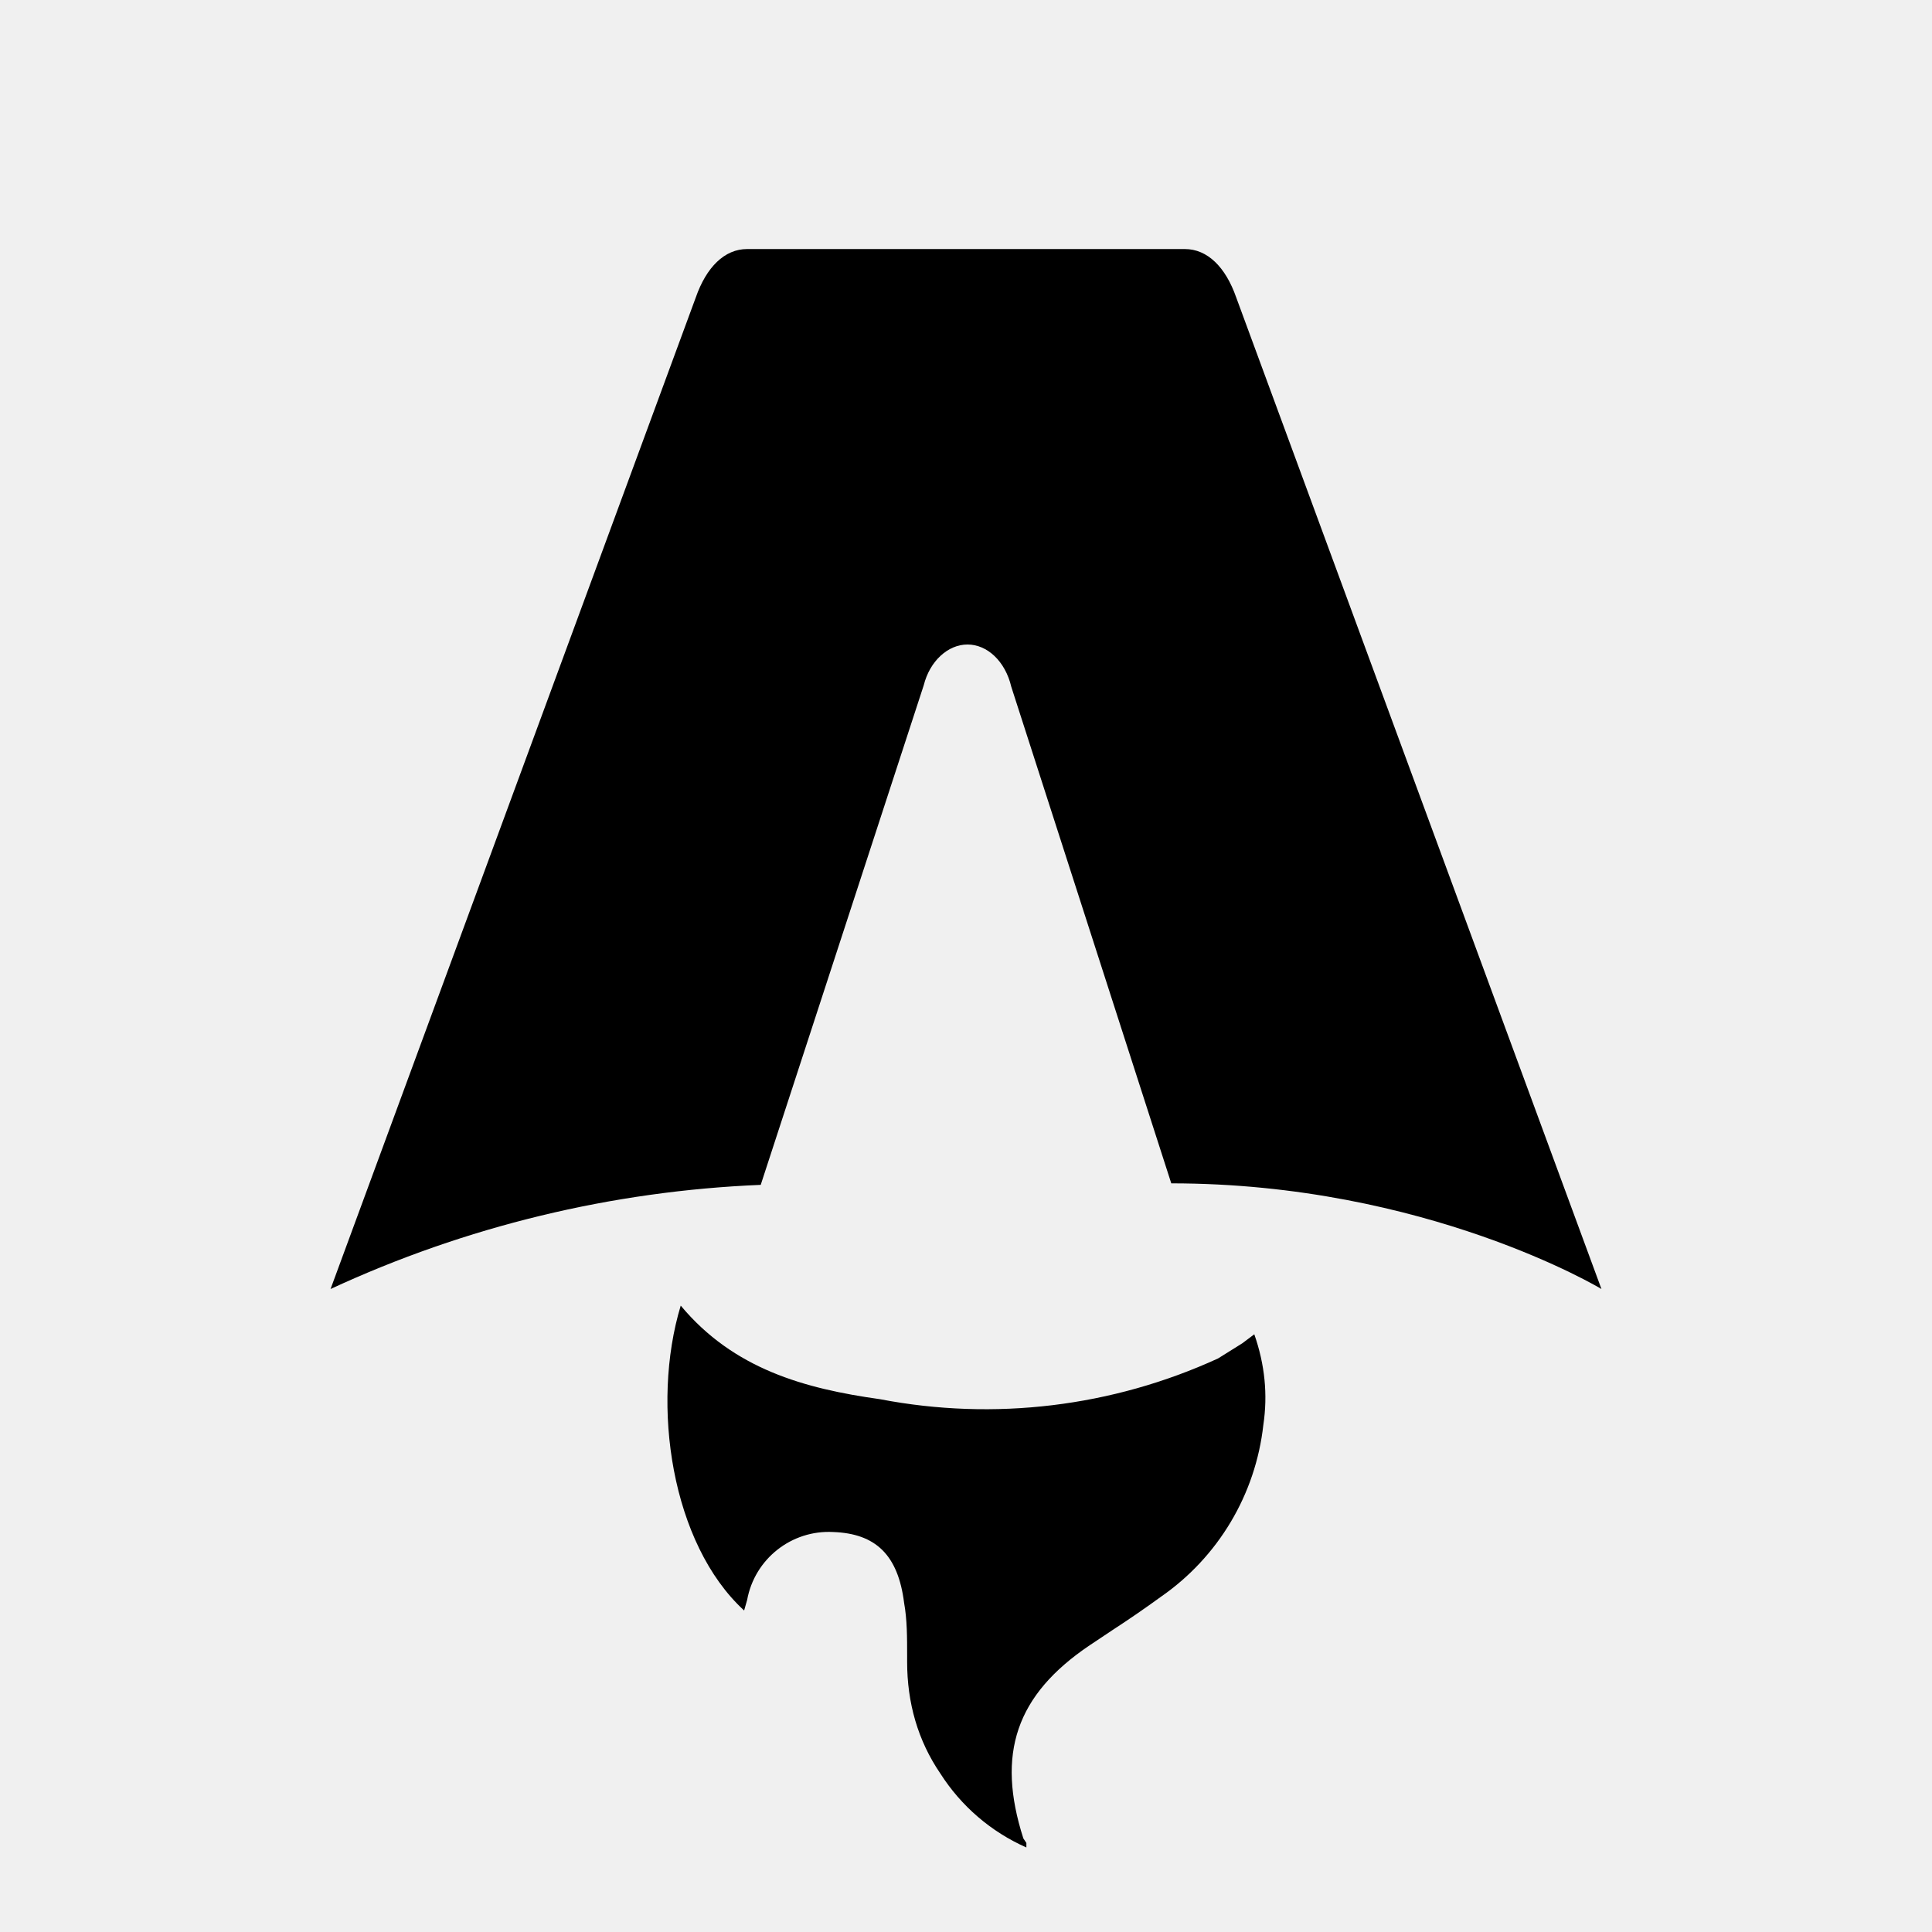
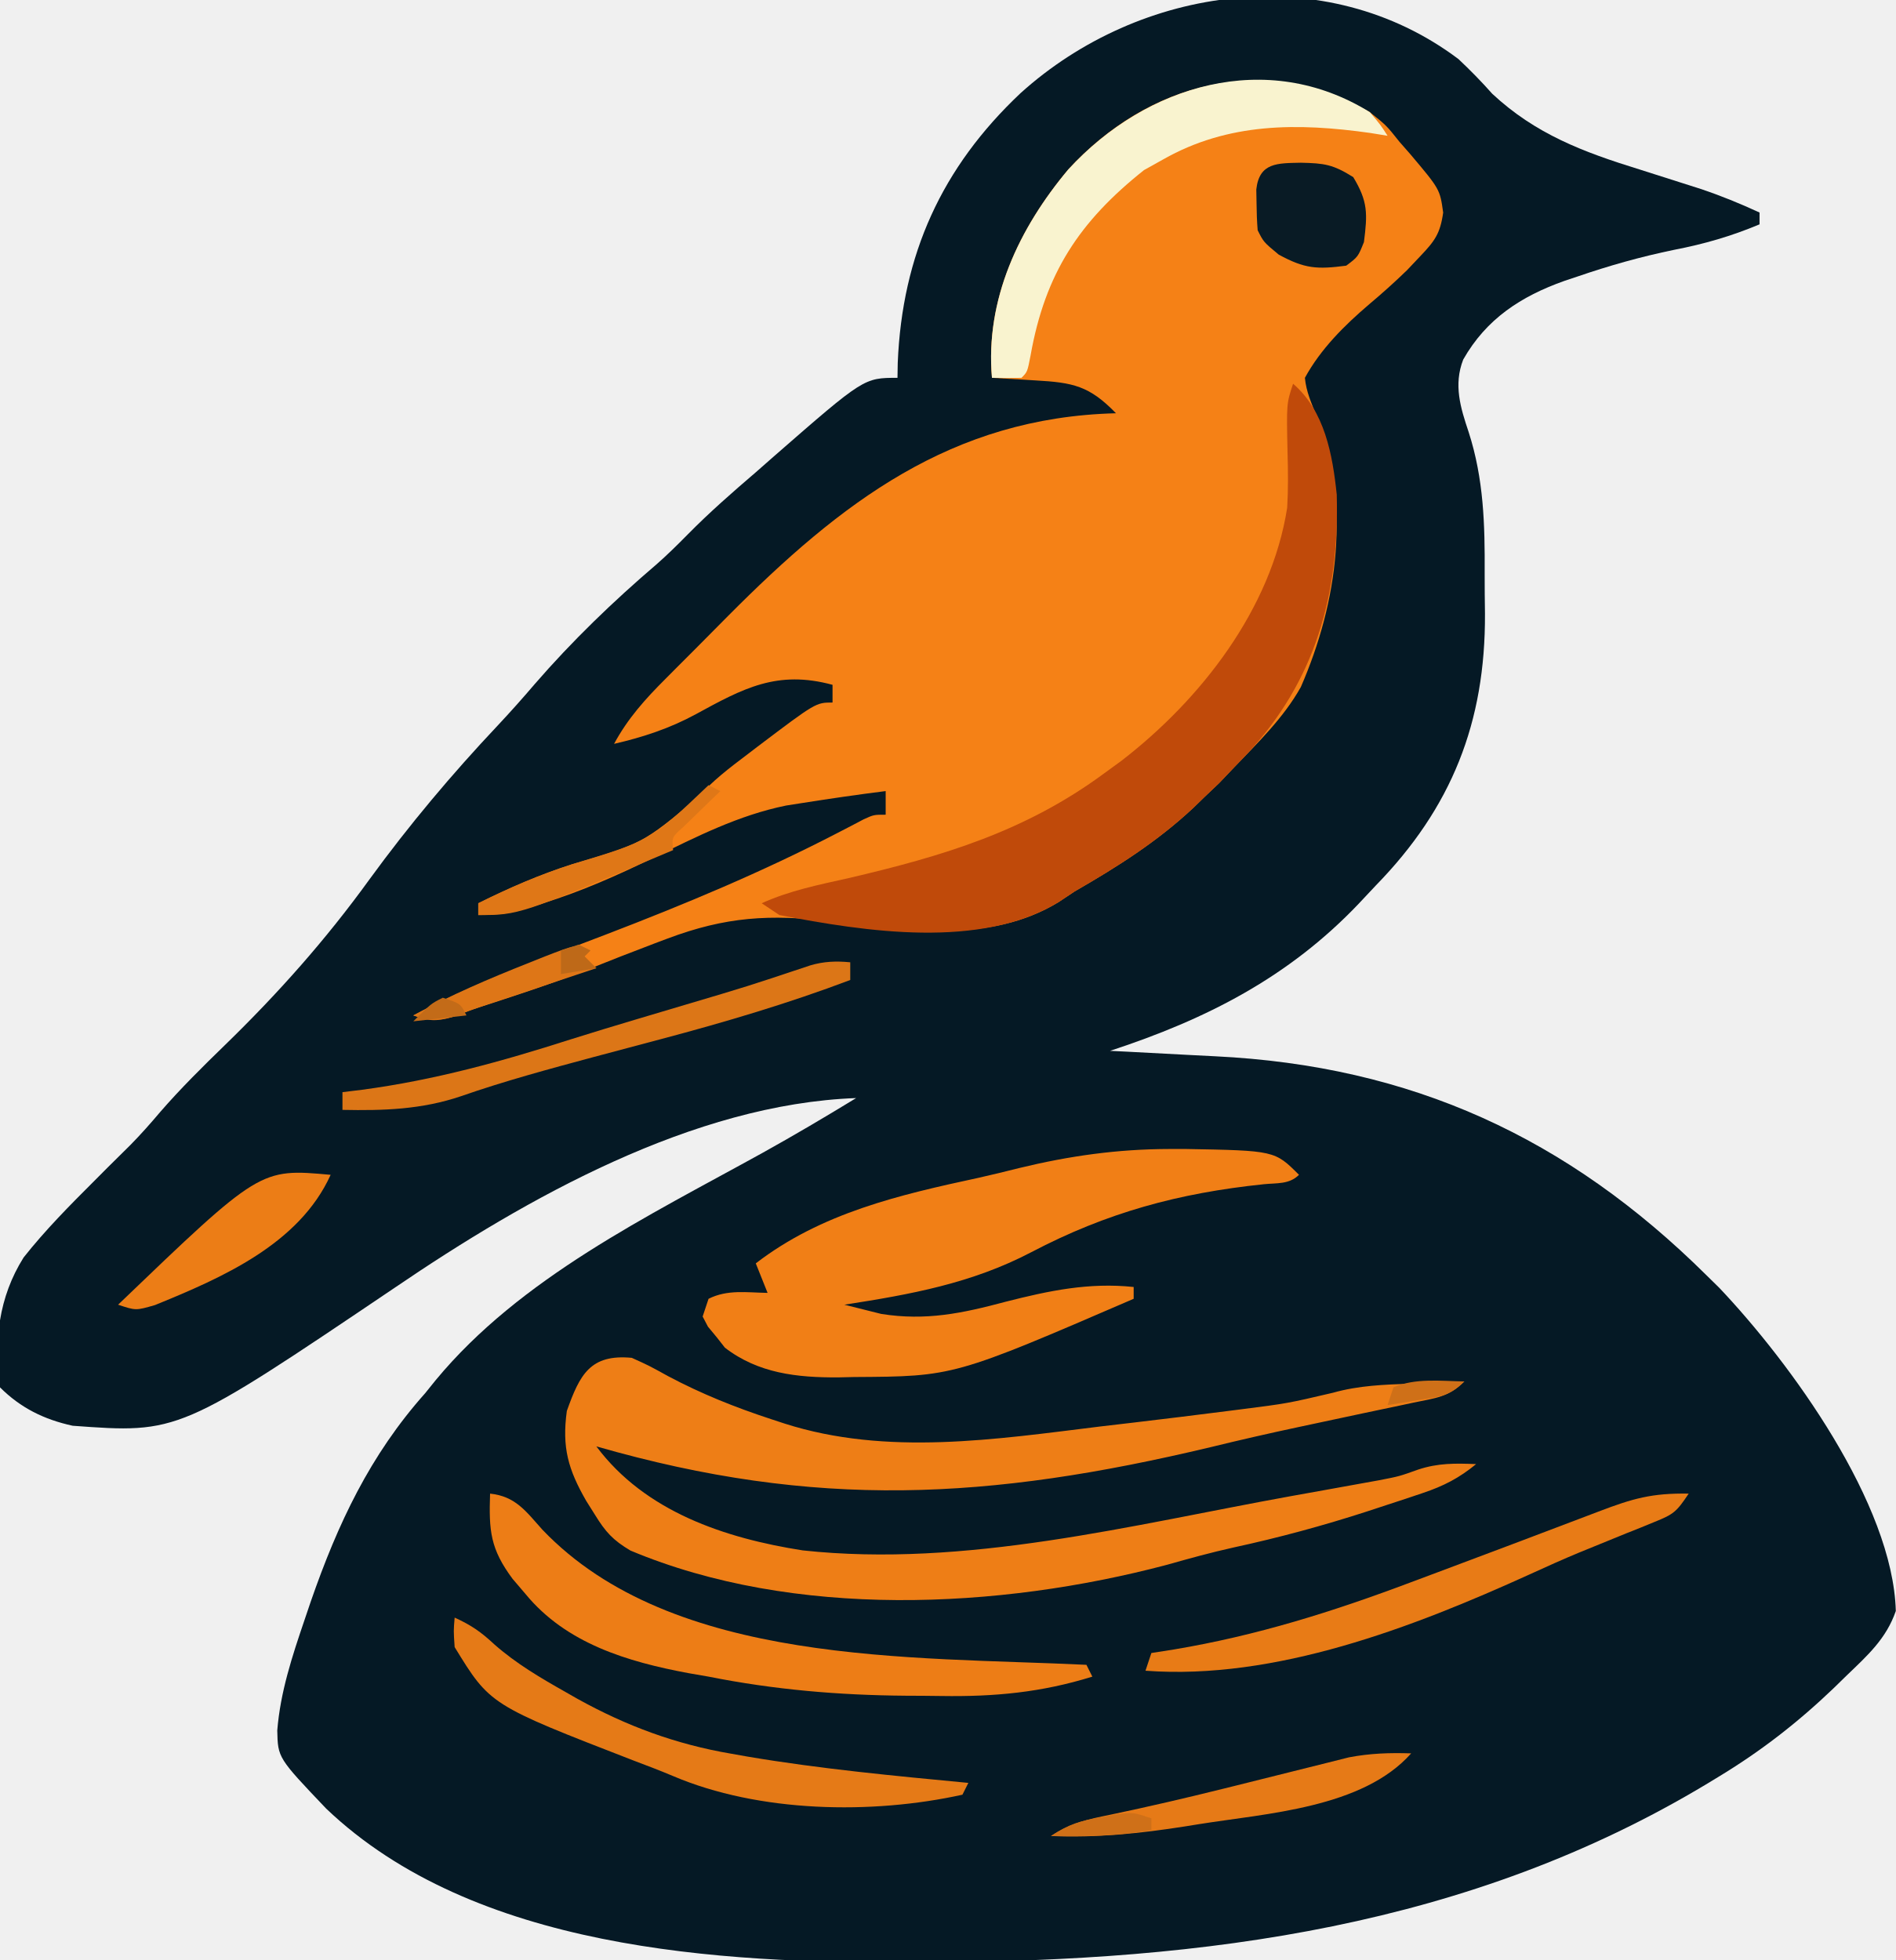
- <svg xmlns="http://www.w3.org/2000/svg" fill="none" viewBox="0 0 128 128">
-   <path d="M50.4 78.5a75.1 75.1 0 0 0-28.5 6.9l24.2-65.7c.7-2 1.9-3.2 3.4-3.2h29c1.5 0 2.7 1.2 3.4 3.2l24.2 65.7s-11.6-7-28.5-7L67 45.5c-.4-1.7-1.6-2.8-2.9-2.8-1.3 0-2.5 1.1-2.9 2.7L50.4 78.5Zm-1.1 28.2Zm-4.2-20.2c-2 6.6-.6 15.8 4.2 20.2a17.5 17.5 0 0 1 .2-.7 5.5 5.5 0 0 1 5.7-4.5c2.8.1 4.3 1.5 4.7 4.7.2 1.1.2 2.3.2 3.5v.4c0 2.7.7 5.2 2.2 7.4a13 13 0 0 0 5.7 4.9v-.3l-.2-.3c-1.8-5.6-.5-9.5 4.4-12.8l1.5-1a73 73 0 0 0 3.2-2.2 16 16 0 0 0 6.8-11.4c.3-2 .1-4-.6-6l-.8.6-1.6 1a37 37 0 0 1-22.4 2.7c-5-.7-9.7-2-13.2-6.2Z" />
-   <style>
-         path { fill: #000; }
-         @media (prefers-color-scheme: dark) {
-             path { fill: #FFF; }
-         }
-     </style>
+ <svg xmlns="http://www.w3.org/2000/svg" version="1.1" width="321" height="332">
+   <path d="M0 0 C2.008 1.887 3.896 3.812 5.723 5.875 C13.057 12.719 21.149 15.755 30.625 18.688 C32.993 19.439 35.36 20.193 37.727 20.949 C39.365 21.472 39.365 21.472 41.036 22.005 C44.464 23.156 47.72 24.485 51 26 C51 26.66 51 27.32 51 28 C46.214 30.01 41.662 31.324 36.562 32.312 C30.913 33.475 25.516 34.997 20.062 36.875 C19.365 37.107 18.668 37.34 17.949 37.579 C10.586 40.198 4.722 44.013 0.812 50.906 C-0.851 55.194 0.344 59.042 1.739 63.204 C4.29 71.12 4.492 78.842 4.446 87.069 C4.438 89.365 4.466 91.658 4.498 93.953 C4.585 112.356 -1.137 126.826 -14 140 C-14.955 141.016 -15.91 142.033 -16.863 143.051 C-28.753 155.556 -42.701 162.658 -59 168 C-58.079 168.045 -57.158 168.09 -56.209 168.136 C-52.714 168.312 -49.219 168.498 -45.725 168.69 C-44.227 168.77 -42.729 168.847 -41.231 168.919 C-7.958 170.539 18.455 182.673 42 206 C42.715 206.703 43.431 207.405 44.168 208.129 C56.29 220.901 73.587 244.737 74.078 262.887 C72.446 267.6 69.299 270.4 65.75 273.812 C65.025 274.52 64.3 275.228 63.553 275.957 C57.466 281.781 51.227 286.635 44 291 C43.398 291.366 42.795 291.733 42.174 292.11 C1.829 316.415 -42.953 322.198 -89.312 322.375 C-90.405 322.383 -91.497 322.391 -92.622 322.399 C-125.283 322.582 -166.734 320.22 -191.758 296.355 C-199.939 287.761 -199.939 287.761 -200.042 283.121 C-199.521 276.621 -197.527 270.58 -195.438 264.438 C-195.081 263.385 -194.725 262.332 -194.357 261.248 C-189.779 248.079 -184.352 236.498 -175 226 C-174.41 225.268 -173.819 224.536 -173.211 223.781 C-158.859 206.437 -137.196 195.981 -117.883 185.297 C-112.515 182.316 -107.24 179.199 -102 176 C-129.558 177.007 -157.78 192.9 -180.116 208.103 C-216.74 232.818 -216.74 232.818 -234.695 231.504 C-239.528 230.447 -243.504 228.496 -247 225 C-248.068 217.155 -247.235 209.742 -243 203 C-239.337 198.362 -235.178 194.17 -231 190 C-229.853 188.85 -229.853 188.85 -228.684 187.676 C-227.431 186.429 -226.176 185.185 -224.915 183.947 C-223.141 182.144 -221.504 180.289 -219.871 178.359 C-216.415 174.38 -212.714 170.718 -208.933 167.049 C-199.861 158.23 -191.83 149.194 -184.422 138.952 C-177.726 129.759 -170.504 121.164 -162.707 112.891 C-160.555 110.593 -158.477 108.27 -156.438 105.875 C-150.122 98.589 -143.157 91.865 -135.828 85.609 C-133.971 83.974 -132.234 82.265 -130.5 80.5 C-126.837 76.787 -122.96 73.391 -119 70 C-117.972 69.097 -116.945 68.193 -115.918 67.289 C-100.69 54 -100.69 54 -95 54 C-94.986 53.163 -94.972 52.327 -94.957 51.465 C-94.206 33.148 -87.518 18.362 -74.145 5.766 C-53.905 -12.498 -22.507 -16.919 0 0 Z " fill="#051925" transform="translate(247,10)" />
+   <path d="M0 0 C2.812 2.25 2.812 2.25 5 5 C5.608 5.695 6.217 6.39 6.844 7.105 C11.869 13.058 11.869 13.058 12.418 17.008 C11.917 20.594 10.979 21.839 8.5 24.438 C7.404 25.596 7.404 25.596 6.285 26.777 C4.229 28.777 2.129 30.652 -0.062 32.5 C-4.274 36.085 -8.335 40.112 -11 45 C-10.769 47.388 -9.912 49.222 -9.027 51.453 C-3.199 66.41 -5.359 82.852 -11.688 97.375 C-14.578 102.547 -18.921 106.759 -23 111 C-23.825 111.866 -24.65 112.733 -25.5 113.625 C-26.325 114.409 -27.15 115.192 -28 116 C-28.608 116.592 -29.217 117.183 -29.844 117.793 C-35.998 123.557 -42.714 127.8 -50 132 C-50.911 132.606 -51.823 133.212 -52.762 133.836 C-64.326 140.864 -78.324 138.611 -91.2 137.066 C-101.596 135.837 -109.051 136.257 -119 140 C-119.707 140.266 -120.414 140.531 -121.143 140.805 C-124.961 142.249 -128.758 143.739 -132.547 145.258 C-138.936 147.796 -145.459 149.891 -152 152 C-153.047 152.396 -154.093 152.791 -155.172 153.199 C-158.128 154.036 -159.163 153.856 -162 153 C-154.767 149.184 -147.405 146.111 -139.75 143.25 C-137.44 142.371 -135.13 141.491 -132.82 140.609 C-131.673 140.172 -130.526 139.734 -129.345 139.283 C-115.964 134.15 -102.897 128.7 -90.167 122.098 C-89.385 121.693 -88.603 121.288 -87.797 120.871 C-86.766 120.329 -86.766 120.329 -85.714 119.775 C-84 119 -84 119 -82 119 C-82 117.68 -82 116.36 -82 115 C-86.68 115.588 -91.341 116.264 -96 117 C-96.945 117.148 -97.89 117.296 -98.863 117.449 C-106.933 119.096 -113.994 122.7 -121.339 126.297 C-127.442 129.285 -133.5 131.978 -140 134 C-140.682 134.222 -141.364 134.443 -142.066 134.672 C-145.241 135.653 -147.626 136 -151 136 C-151 135.34 -151 134.68 -151 134 C-145.799 131.412 -140.629 129.159 -135.098 127.391 C-123.236 123.9 -123.236 123.9 -113.918 116.184 C-111.368 113.28 -108.45 111.072 -105.375 108.75 C-104.566 108.132 -104.566 108.132 -103.74 107.501 C-93.821 100 -93.821 100 -91 100 C-91 99.01 -91 98.02 -91 97 C-100.381 94.456 -106.124 97.595 -114.16 101.984 C-118.579 104.386 -123.106 105.871 -128 107 C-125.689 102.706 -122.716 99.41 -119.293 95.992 C-118.731 95.426 -118.169 94.86 -117.59 94.277 C-116.399 93.079 -115.204 91.884 -114.007 90.691 C-112.223 88.91 -110.452 87.116 -108.682 85.32 C-89.581 66.114 -70.904 51.716 -43 51 C-47.506 46.343 -50.274 45.795 -56.625 45.438 C-57.685 45.373 -57.685 45.373 -58.766 45.307 C-60.51 45.201 -62.255 45.1 -64 45 C-65.162 31.75 -59.418 19.655 -51.074 9.703 C-37.528 -5.057 -17.835 -10.268 0 0 Z " fill="#F58116" transform="translate(232,19)" />
+   <path d="M0 0 C2.918 1.32 2.918 1.32 6.188 3.125 C11.819 6.111 17.508 8.389 23.562 10.375 C24.324 10.625 25.085 10.875 25.87 11.133 C43.19 16.674 61.645 13.804 79.375 11.625 C81.285 11.4 83.195 11.176 85.105 10.953 C90.407 10.329 95.705 9.675 101 9 C101.722 8.908 102.444 8.817 103.187 8.722 C111.051 7.719 111.051 7.719 118.754 5.914 C123.143 4.678 127.398 4.541 131.938 4.375 C132.812 4.336 133.687 4.298 134.588 4.258 C136.725 4.164 138.862 4.081 141 4 C138.309 6.691 136.121 6.803 132.402 7.586 C131.741 7.728 131.08 7.869 130.398 8.015 C128.246 8.475 126.092 8.925 123.938 9.375 C121.717 9.847 119.497 10.322 117.277 10.797 C115.82 11.109 114.364 11.419 112.907 11.729 C107.94 12.788 102.996 13.918 98.062 15.125 C60.494 24.083 31.168 25.704 -6 15 C2.247 26.046 15.747 30.554 28.949 32.617 C56.544 35.597 84.665 28.303 111.671 23.42 C113.218 23.141 114.766 22.863 116.314 22.587 C118.494 22.198 120.673 21.803 122.852 21.406 C124.09 21.183 125.328 20.959 126.604 20.729 C130.003 20.067 130.003 20.067 133.205 18.92 C136.571 17.812 139.48 17.859 143 18 C140.107 20.372 137.497 21.715 133.957 22.902 C132.974 23.233 131.991 23.564 130.978 23.905 C129.934 24.246 128.889 24.587 127.812 24.938 C126.736 25.292 125.66 25.647 124.551 26.013 C117.054 28.441 109.561 30.471 101.863 32.137 C98.07 32.984 94.363 34 90.625 35.062 C62.2 42.593 27.451 44.267 -0.219 32.648 C-3.198 30.883 -4.455 29.486 -6.25 26.562 C-6.73 25.801 -7.209 25.039 -7.703 24.254 C-10.771 18.922 -11.85 15.191 -11 9 C-8.807 2.834 -7.037 -0.657 0 0 Z " fill="#EE7E16" transform="translate(107,230)" />
+   <path d="M0 0 C1.266 -0.002 1.266 -0.002 2.558 -0.005 C17.828 0.266 17.828 0.266 21.938 4.375 C20.286 6.026 18.196 5.739 15.975 5.969 C1.572 7.466 -10.568 10.75 -23.398 17.48 C-33.519 22.779 -43.889 24.646 -55.062 26.375 C-53.732 26.72 -52.398 27.05 -51.062 27.375 C-50.32 27.561 -49.578 27.746 -48.812 27.938 C-41.241 29.142 -35.045 27.826 -27.75 25.875 C-20.436 24.012 -13.661 22.574 -6.062 23.375 C-6.062 24.035 -6.062 24.695 -6.062 25.375 C-36.527 38.53 -36.527 38.53 -53.375 38.625 C-54.274 38.646 -55.173 38.666 -56.1 38.688 C-63.046 38.728 -69.642 38.015 -75.289 33.656 C-75.751 33.068 -76.212 32.481 -76.688 31.875 C-77.175 31.287 -77.662 30.699 -78.164 30.094 C-78.461 29.527 -78.757 28.959 -79.062 28.375 C-78.567 26.89 -78.567 26.89 -78.062 25.375 C-74.848 23.768 -71.626 24.318 -68.062 24.375 C-68.722 22.725 -69.382 21.075 -70.062 19.375 C-58.949 10.82 -45.758 7.775 -32.313 4.876 C-30.03 4.368 -27.765 3.808 -25.496 3.238 C-16.954 1.164 -8.806 0.016 0 0 Z " fill="#F17F16" transform="translate(198.0625,194.625)" />
+   <path d="M0 0 C5.361 4.624 6.69 12.023 7.395 18.785 C7.843 35.642 3.788 50.332 -7.84 62.754 C-8.553 63.495 -9.266 64.236 -10 65 C-10.825 65.866 -11.65 66.733 -12.5 67.625 C-13.738 68.801 -13.738 68.801 -15 70 C-15.608 70.592 -16.217 71.183 -16.844 71.793 C-22.998 77.557 -29.714 81.8 -37 86 C-37.911 86.606 -38.823 87.212 -39.762 87.836 C-52.921 95.833 -72.411 92.82 -87 90 C-87.99 89.34 -88.98 88.68 -90 88 C-85.266 85.853 -80.358 84.878 -75.312 83.75 C-59.3 80.006 -45.337 75.843 -32 66 C-31.024 65.288 -30.048 64.577 -29.043 63.844 C-15.646 53.501 -3.685 38.205 -1 21 C-0.814 17.888 -0.852 14.803 -0.938 11.688 C-1.119 3.358 -1.119 3.358 0 0 Z " fill="#C04A0A" transform="translate(219,65)" />
+   <path d="M0 0 C4.33 0.459 6.069 2.995 8.875 6.125 C30.941 29.219 71.496 27.569 101 29 C101.495 29.99 101.495 29.99 102 31 C93.403 33.679 85.439 34.421 76.454 34.281 C74.436 34.25 72.419 34.24 70.4 34.234 C59.025 34.145 48.149 33.218 37 31 C35.326 30.71 35.326 30.71 33.617 30.414 C23.302 28.487 12.895 25.404 6 17 C5.278 16.154 4.556 15.309 3.812 14.438 C0.025 9.343 -0.209 6.285 0 0 Z " fill="#ED7D16" transform="translate(83,253)" />
+   <path d="M0 0 C1.828 2.172 1.828 2.172 3 4 C2.034 3.843 1.069 3.685 0.074 3.523 C-12.212 1.789 -23.985 1.739 -35 8 C-36.072 8.598 -37.145 9.196 -38.25 9.812 C-49.215 18.535 -54.992 27.311 -57.457 41.191 C-58 44 -58 44 -59 45 C-60.666 45.041 -62.334 45.043 -64 45 C-65.162 31.75 -59.418 19.655 -51.074 9.703 C-37.893 -4.659 -17.418 -10.815 0 0 Z " fill="#F9F3CF" transform="translate(232,19)" />
+   <path d="M0 0 C2.816 1.293 4.417 2.389 6.75 4.562 C10.458 7.822 14.533 10.206 18.812 12.625 C19.789 13.183 19.789 13.183 20.786 13.752 C29.131 18.378 37.469 21.464 46.875 23.062 C47.791 23.225 48.707 23.387 49.651 23.554 C62.019 25.643 74.519 26.809 87 28 C86.67 28.66 86.34 29.32 86 30 C70.63 33.396 51.513 33.036 36.962 26.83 C34.753 25.895 32.518 25.05 30.273 24.203 C6.001 14.794 6.001 14.794 0 5 C-0.188 2.25 -0.188 2.25 0 0 Z " fill="#E57A17" transform="translate(77,274)" />
+   <path d="M0 0 C-2.064 3.097 -2.55 3.495 -5.789 4.797 C-6.557 5.112 -7.325 5.427 -8.117 5.752 C-8.944 6.081 -9.772 6.411 -10.625 6.75 C-12.37 7.461 -14.115 8.173 -15.859 8.887 C-16.731 9.242 -17.603 9.597 -18.502 9.962 C-21.36 11.149 -24.173 12.418 -26.987 13.705 C-46.736 22.678 -70.034 31.637 -92 30 C-91.505 28.515 -91.505 28.515 -91 27 C-89.751 26.804 -88.502 26.608 -87.215 26.406 C-73.168 24.057 -60.302 20.01 -47 15 C-45.468 14.427 -43.936 13.854 -42.404 13.281 C-34.088 10.169 -25.779 7.038 -17.48 3.879 C-16.754 3.603 -16.028 3.327 -15.28 3.043 C-9.455 0.82 -6.244 -0.101 0 0 Z " fill="#E87B16" transform="translate(286,253)" />
+   <path d="M0 0 C0 0.99 0 1.98 0 3 C-10.517 6.973 -21.141 10.114 -32 13 C-33.009 13.269 -33.009 13.269 -34.038 13.543 C-37.157 14.374 -40.278 15.203 -43.398 16.031 C-50.967 18.067 -58.534 20.107 -65.938 22.688 C-72.585 24.94 -79.05 25.142 -86 25 C-86 24.01 -86 23.02 -86 22 C-84.343 21.797 -84.343 21.797 -82.652 21.59 C-70.423 19.953 -59.06 16.814 -47.333 13.052 C-43.627 11.882 -39.908 10.759 -36.184 9.648 C-35.515 9.449 -34.847 9.25 -34.159 9.045 C-32.148 8.446 -30.136 7.848 -28.125 7.25 C-17.39 4.069 -17.39 4.069 -6.771 0.525 C-4.474 -0.156 -2.377 -0.23 0 0 Z " fill="#DC7617" transform="translate(144,163)" />
+   <path d="M0 0 C3.966 0.088 5.434 0.279 8.875 2.438 C11.379 6.582 11.297 8.637 10.688 13.438 C9.688 15.938 9.688 15.938 7.688 17.438 C2.734 18.087 0.662 17.969 -3.75 15.562 C-6.312 13.438 -6.312 13.438 -7.312 11.438 C-7.433 9.941 -7.488 8.439 -7.5 6.938 C-7.514 6.143 -7.528 5.349 -7.543 4.531 C-7.036 -0.076 -3.901 0.09 0 0 Z " fill="#091B25" transform="translate(220.3125,27.5625)" />
+   <path d="M0 0 C-5.333 11.759 -18.418 17.446 -29.75 22.062 C-33 23 -33 23 -36 22 C-11.95 -1.086 -11.95 -1.086 0 0 Z " fill="#EC7D16" transform="translate(56,199)" />
+   <path d="M0 0 C-8.236 9.285 -24.507 10.155 -36 12 C-36.743 12.12 -37.487 12.24 -38.253 12.364 C-45.862 13.561 -53.295 14.326 -61 14 C-57.662 11.775 -54.723 11.154 -50.875 10.375 C-44.456 9.024 -38.079 7.545 -31.715 5.961 C-30.986 5.78 -30.257 5.6 -29.507 5.414 C-26.539 4.678 -23.571 3.942 -20.607 3.191 C-18.496 2.657 -16.383 2.132 -14.27 1.609 C-13.038 1.3 -11.807 0.99 -10.538 0.671 C-6.94 -0.011 -3.654 -0.121 0 0 Z " fill="#E67A17" transform="translate(239,297)" />
+   <path d="M0 0 C0.66 0.33 1.32 0.66 2 1 C1.134 1.831 1.134 1.831 0.25 2.68 C-0.492 3.404 -1.235 4.129 -2 4.875 C-2.743 5.594 -3.485 6.314 -4.25 7.055 C-6.223 8.812 -6.223 8.812 -6 11 C-32.079 22 -32.079 22 -39 22 C-39 21.34 -39 20.68 -39 20 C-33.799 17.412 -28.629 15.159 -23.098 13.391 C-9.849 9.384 -9.849 9.384 0 0 Z " fill="#DF7717" transform="translate(120,133)" />
+   <path d="M0 0 C-0.33 0.33 -0.66 0.66 -1 1 C-0.34 1.66 0.32 2.32 1 3 C-14.82 8.273 -14.82 8.273 -17.552 9.175 C-19.525 9.84 -21.481 10.556 -23.43 11.289 C-26.118 12.033 -27.426 11.99 -30 11 C-23.693 7.561 -17.172 4.762 -10.5 2.125 C-9.698 1.803 -8.897 1.48 -8.071 1.148 C-2.239 -1.12 -2.239 -1.12 0 0 Z " fill="#DE7617" transform="translate(100,161)" />
+   <path d="M0 0 C0 0.66 0 1.32 0 2 C-5.707 2.993 -11.214 3.105 -17 3 C-13.918 0.945 -12.088 0.454 -8.5 -0.188 C-7.541 -0.367 -6.582 -0.546 -5.594 -0.73 C-3 -1 -3 -1 0 0 Z " fill="#CF7018" transform="translate(195,308)" />
+   <path d="M0 0 C-2.525 2.525 -4.138 2.557 -7.625 3.125 C-8.628 3.293 -9.631 3.46 -10.664 3.633 C-11.435 3.754 -12.206 3.875 -13 4 C-12.67 3.01 -12.34 2.02 -12 1 C-8.324 -0.617 -3.928 -0.065 0 0 Z " fill="#CF7018" transform="translate(248,234)" />
+   <path d="M0 0 C3 1 3 1 4 3 C-0.455 3.495 -0.455 3.495 -5 4 C-2 1 -2 1 0 0 Z " fill="#C36B18" transform="translate(75,169)" />
+   <path d="M0 0 C0.66 0.33 1.32 0.66 2 1 C1.67 1.33 1.34 1.66 1 2 C1.66 2.66 2.32 3.32 3 4 C1.02 4.33 -0.96 4.66 -3 5 C-3 3.68 -3 2.36 -3 1 C-2.01 0.67 -1.02 0.34 0 0 Z " fill="#BE6918" transform="translate(98,160)" />
</svg>
